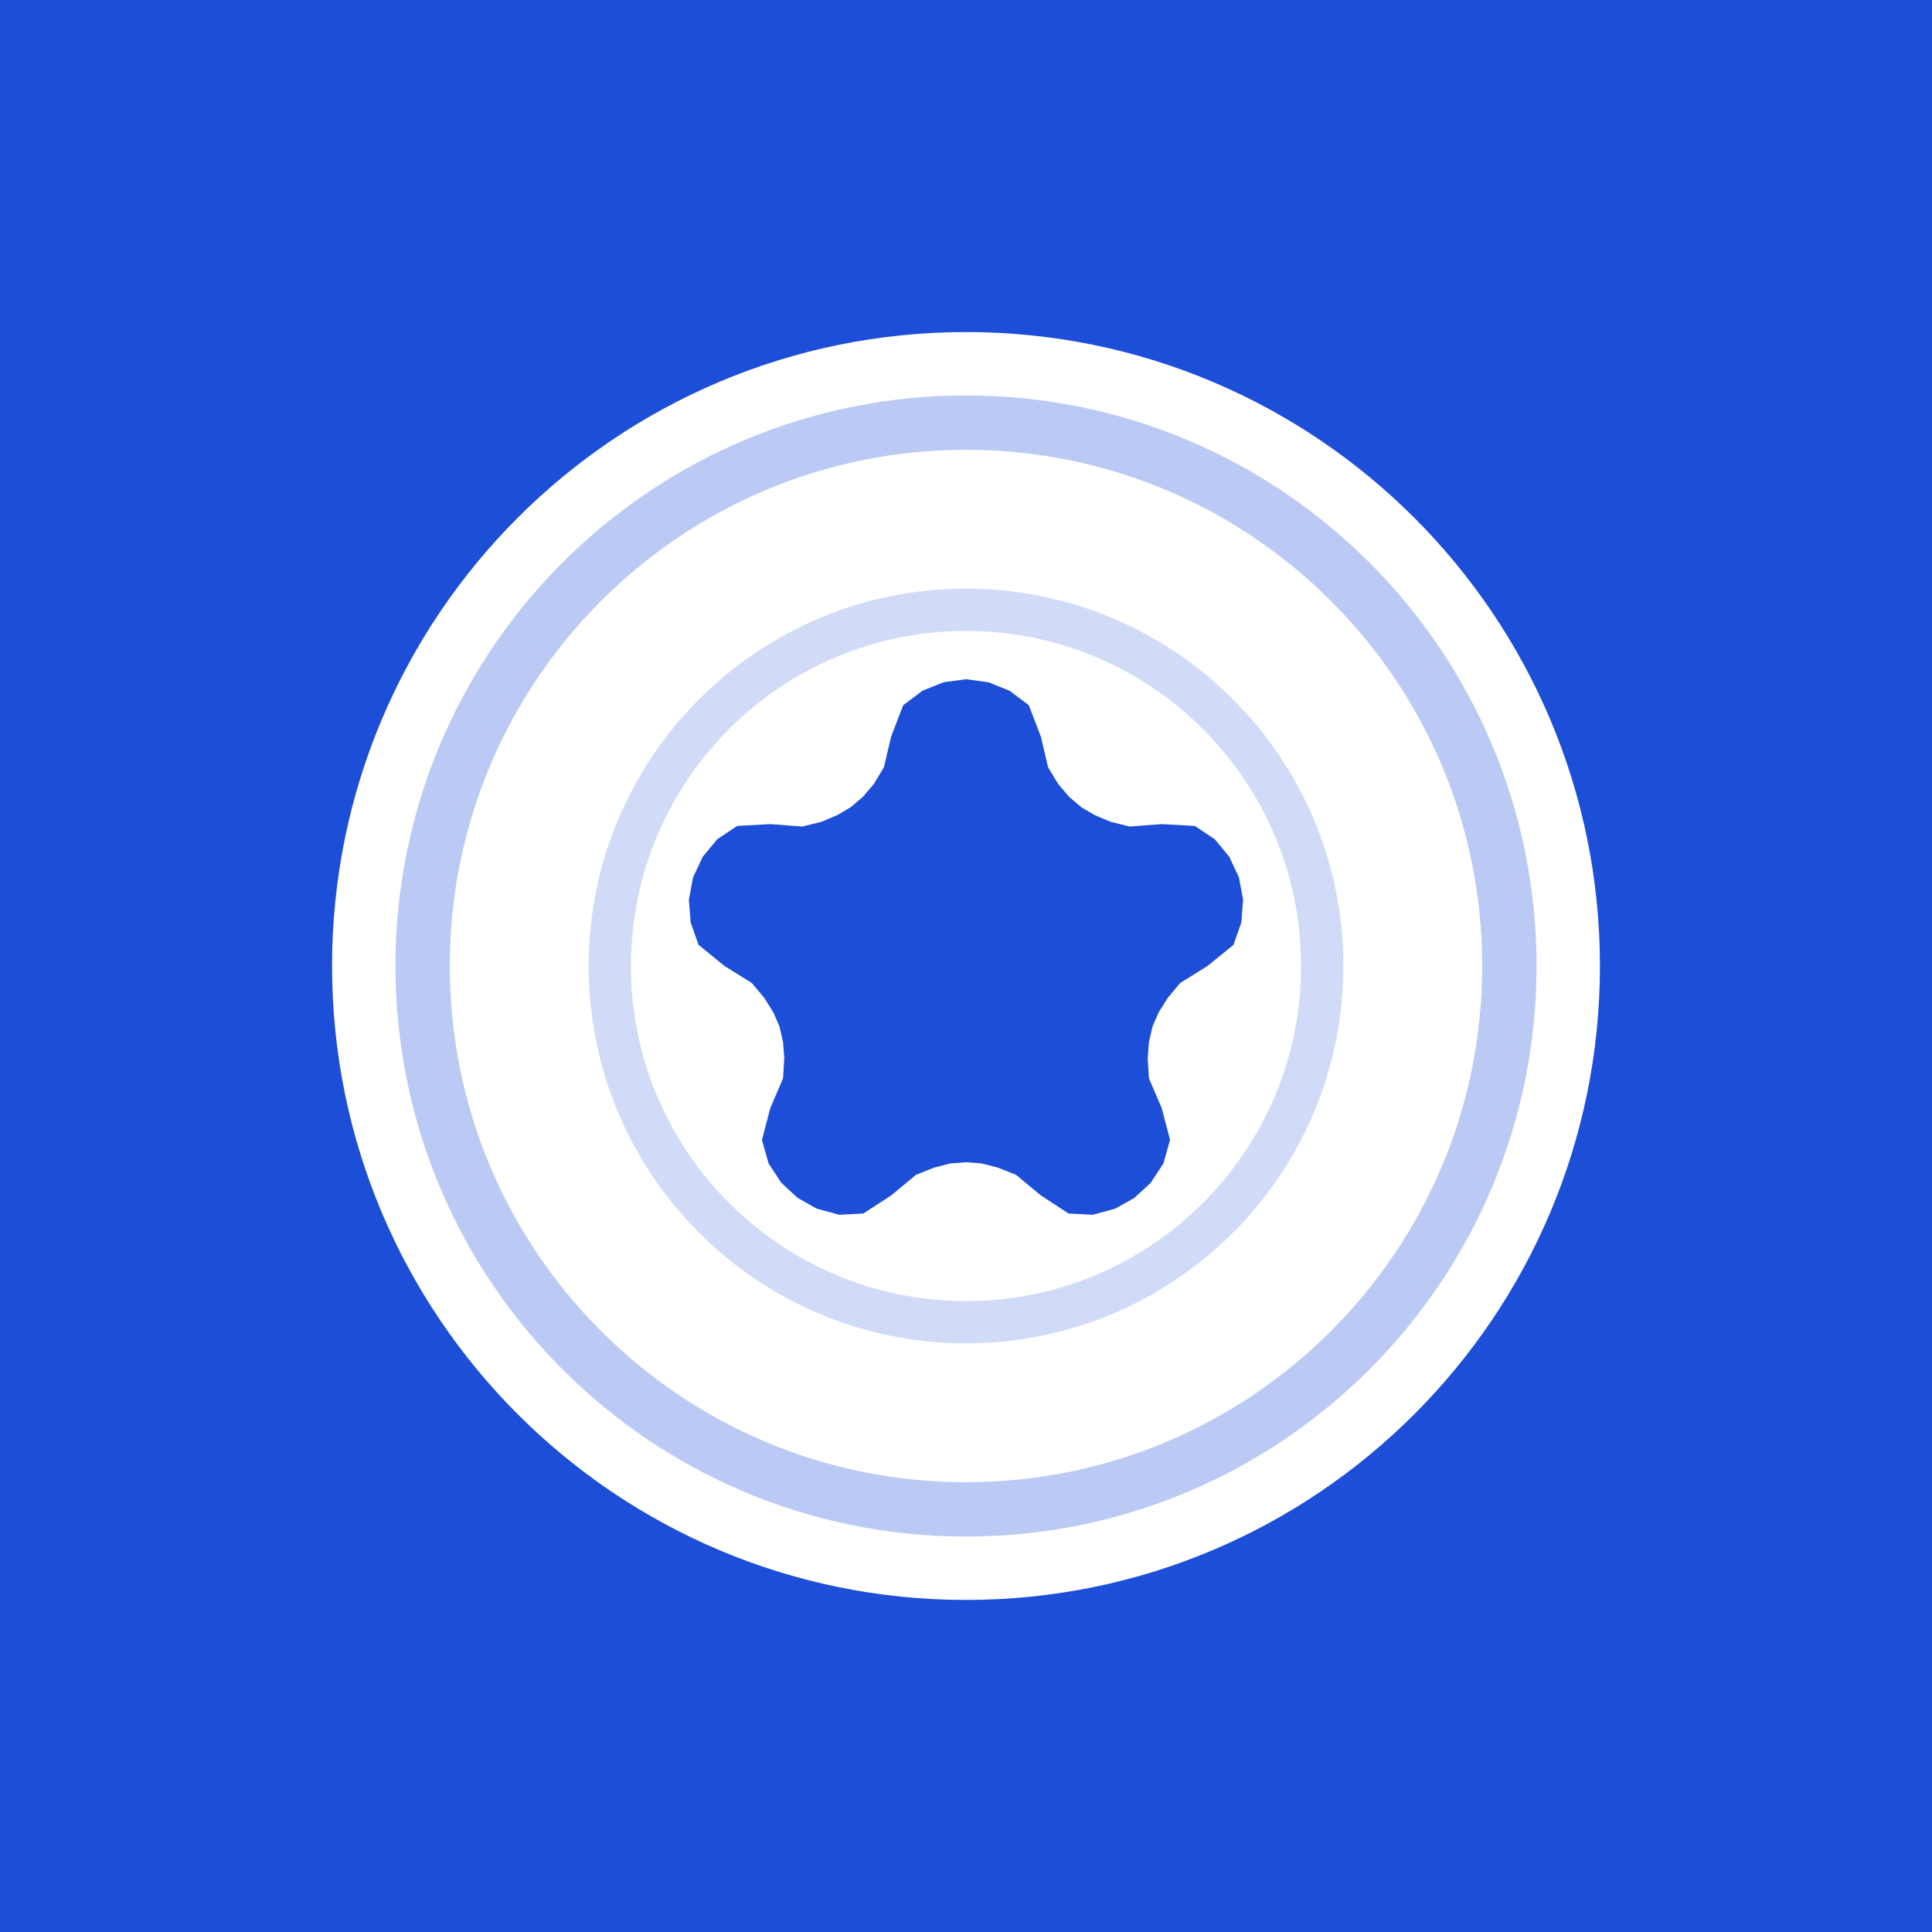
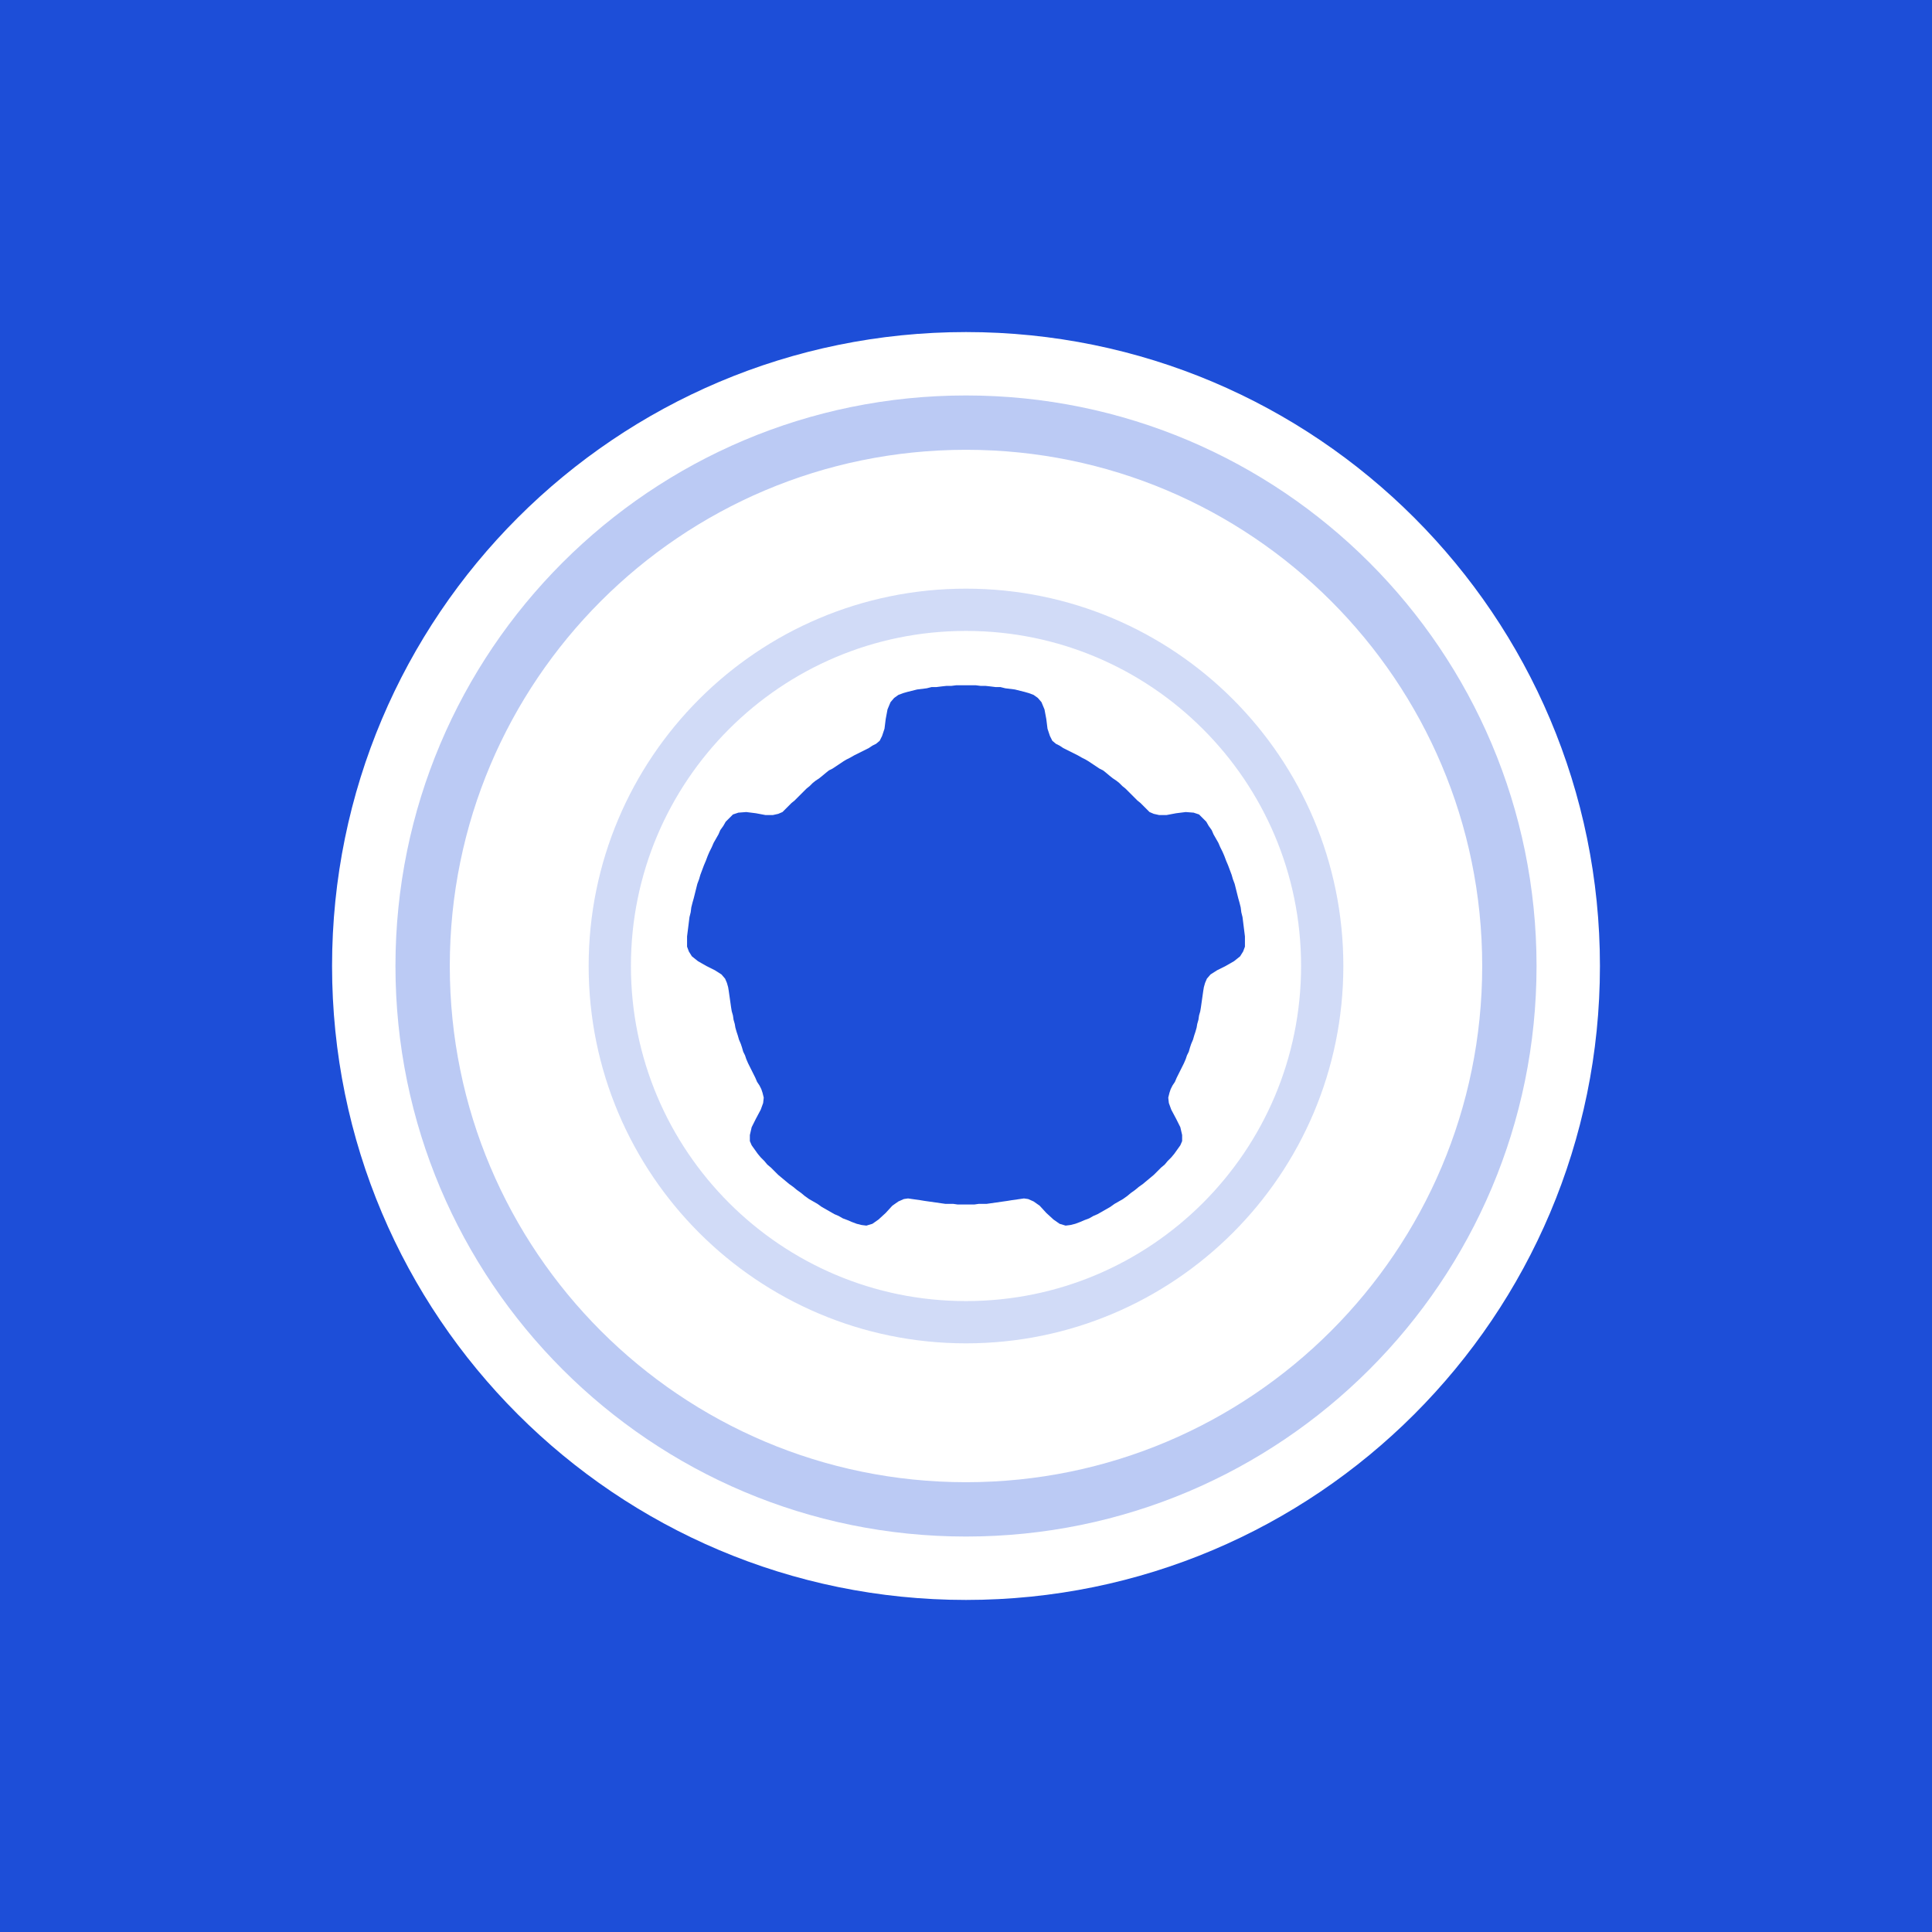
<svg xmlns="http://www.w3.org/2000/svg" width="32" height="32" viewBox="0 0 32 32" role="img" aria-label="OficinaOS">
  <rect x="0" y="0" width="32" height="32" rx="0" fill="#1D4ED8" />
  <circle cx="16" cy="16" r="10.5" fill="#FFFFFF" />
  <circle cx="16" cy="16" r="9" fill="none" stroke="#1D4ED8" stroke-opacity="0.3" stroke-width="0.9" />
  <circle cx="16" cy="16" r="5.9" fill="none" stroke="#1D4ED8" stroke-opacity="0.2" stroke-width="0.7" />
-   <path d="M20 16L19.55 16.28L19.34 16.53L19.19 16.77L19.09 17L19.03 17.26L19.01 17.53L19.03 17.86L19.24 18.35L19.38 18.88L19.27 19.27L19.06 19.59L18.79 19.84L18.47 20.02L18.1 20.12L17.7 20.1L17.24 19.8L16.83 19.46L16.53 19.34L16.26 19.27L16 19.25L15.74 19.27L15.47 19.34L15.17 19.46L14.76 19.8L14.3 20.1L13.9 20.12L13.53 20.02L13.21 19.84L12.94 19.59L12.73 19.27L12.62 18.88L12.76 18.35L12.97 17.86L12.99 17.53L12.97 17.26L12.91 17L12.81 16.77L12.66 16.53L12.45 16.28L12 16L11.57 15.65L11.44 15.28L11.41 14.9L11.48 14.53L11.64 14.19L11.88 13.9L12.21 13.68L12.76 13.65L13.29 13.69L13.61 13.61L13.87 13.5L14.09 13.37L14.29 13.2L14.47 12.99L14.64 12.71L14.76 12.2L14.96 11.68L15.28 11.44L15.63 11.3L16 11.25L16.37 11.3L16.72 11.44L17.04 11.68L17.24 12.2L17.36 12.71L17.53 12.99L17.71 13.2L17.91 13.37L18.13 13.5L18.39 13.61L18.71 13.69L19.24 13.65L19.79 13.68L20.12 13.9L20.36 14.19L20.52 14.53L20.59 14.9L20.56 15.28L20.43 15.65Z" fill="#1D4ED8" />
+   <path d="M20.3 16L20.16 16.07L20.05 16.14L19.99 16.21L19.96 16.28L19.94 16.35L19.93 16.41L19.92 16.48L19.91 16.55L19.9 16.62L19.89 16.69L19.88 16.75L19.86 16.82L19.85 16.89L19.83 16.96L19.82 17.02L19.8 17.09L19.78 17.15L19.76 17.22L19.73 17.29L19.71 17.35L19.69 17.42L19.66 17.48L19.64 17.54L19.61 17.61L19.58 17.67L19.55 17.73L19.52 17.79L19.49 17.85L19.46 17.92L19.42 17.98L19.39 18.04L19.37 18.1L19.35 18.18L19.36 18.27L19.4 18.38L19.48 18.53L19.55 18.67L19.58 18.8L19.58 18.9L19.55 18.97L19.5 19.04L19.45 19.11L19.4 19.17L19.34 19.23L19.29 19.29L19.23 19.34L19.17 19.4L19.11 19.46L19.05 19.51L18.99 19.56L18.93 19.61L18.86 19.66L18.8 19.71L18.73 19.76L18.67 19.81L18.6 19.86L18.53 19.9L18.46 19.94L18.39 19.99L18.32 20.03L18.25 20.07L18.18 20.11L18.11 20.14L18.04 20.18L17.96 20.21L17.89 20.24L17.81 20.27L17.73 20.29L17.65 20.3L17.55 20.27L17.45 20.2L17.33 20.09L17.22 19.97L17.12 19.9L17.03 19.86L16.96 19.85L16.89 19.86L16.82 19.87L16.75 19.88L16.69 19.89L16.62 19.9L16.55 19.91L16.48 19.92L16.41 19.93L16.34 19.94L16.28 19.94L16.21 19.94L16.14 19.95L16.07 19.95L16 19.95L15.93 19.95L15.86 19.95L15.79 19.94L15.72 19.94L15.66 19.94L15.59 19.93L15.52 19.92L15.45 19.91L15.38 19.9L15.31 19.89L15.25 19.88L15.18 19.87L15.11 19.86L15.04 19.85L14.97 19.86L14.88 19.9L14.78 19.97L14.67 20.09L14.55 20.2L14.45 20.27L14.35 20.3L14.27 20.29L14.19 20.27L14.11 20.24L14.04 20.21L13.96 20.18L13.89 20.14L13.82 20.11L13.75 20.07L13.68 20.03L13.61 19.99L13.54 19.94L13.47 19.9L13.4 19.86L13.33 19.81L13.27 19.76L13.2 19.71L13.14 19.66L13.07 19.61L13.01 19.56L12.95 19.51L12.89 19.46L12.83 19.4L12.77 19.34L12.71 19.29L12.66 19.23L12.6 19.17L12.55 19.11L12.5 19.04L12.45 18.97L12.42 18.9L12.42 18.8L12.45 18.67L12.52 18.53L12.6 18.38L12.64 18.27L12.65 18.18L12.63 18.1L12.61 18.04L12.58 17.98L12.54 17.92L12.51 17.85L12.48 17.79L12.45 17.73L12.42 17.67L12.39 17.61L12.36 17.54L12.34 17.48L12.31 17.42L12.29 17.35L12.27 17.29L12.24 17.22L12.22 17.15L12.2 17.09L12.18 17.02L12.17 16.96L12.15 16.89L12.14 16.82L12.12 16.75L12.11 16.69L12.1 16.62L12.09 16.55L12.08 16.48L12.07 16.41L12.06 16.35L12.04 16.28L12.01 16.21L11.95 16.14L11.84 16.07L11.7 16L11.56 15.92L11.46 15.84L11.41 15.76L11.38 15.68L11.38 15.6L11.38 15.51L11.39 15.43L11.4 15.35L11.41 15.27L11.42 15.19L11.44 15.11L11.45 15.03L11.47 14.95L11.49 14.88L11.51 14.8L11.53 14.72L11.55 14.64L11.58 14.56L11.6 14.49L11.63 14.41L11.66 14.33L11.69 14.26L11.72 14.18L11.75 14.11L11.79 14.03L11.82 13.96L11.86 13.89L11.9 13.82L11.93 13.75L11.98 13.68L12.02 13.61L12.08 13.55L12.14 13.49L12.23 13.46L12.36 13.45L12.52 13.47L12.68 13.5L12.8 13.5L12.89 13.48L12.96 13.45L13.01 13.4L13.06 13.35L13.11 13.3L13.16 13.26L13.21 13.21L13.26 13.16L13.31 13.11L13.36 13.06L13.41 13.02L13.46 12.97L13.51 12.93L13.57 12.89L13.62 12.85L13.68 12.8L13.73 12.76L13.79 12.73L13.85 12.69L13.91 12.65L13.97 12.61L14.02 12.58L14.08 12.55L14.15 12.51L14.21 12.48L14.27 12.45L14.33 12.42L14.39 12.39L14.45 12.35L14.51 12.32L14.57 12.27L14.61 12.19L14.65 12.07L14.67 11.91L14.7 11.75L14.75 11.63L14.81 11.56L14.88 11.51L14.96 11.48L15.03 11.46L15.11 11.44L15.19 11.42L15.27 11.41L15.35 11.4L15.43 11.38L15.51 11.38L15.59 11.37L15.68 11.36L15.76 11.36L15.84 11.35L15.92 11.35L16 11.35L16.08 11.35L16.16 11.35L16.24 11.36L16.32 11.36L16.41 11.37L16.49 11.38L16.57 11.38L16.65 11.4L16.73 11.41L16.81 11.42L16.89 11.44L16.97 11.46L17.04 11.48L17.12 11.51L17.19 11.56L17.25 11.63L17.3 11.75L17.33 11.91L17.35 12.07L17.39 12.19L17.43 12.27L17.49 12.32L17.55 12.35L17.61 12.39L17.67 12.42L17.73 12.45L17.79 12.48L17.85 12.51L17.92 12.55L17.98 12.58L18.03 12.61L18.09 12.65L18.15 12.69L18.21 12.73L18.27 12.76L18.32 12.8L18.38 12.85L18.43 12.89L18.49 12.93L18.54 12.97L18.59 13.02L18.64 13.06L18.69 13.11L18.74 13.16L18.79 13.21L18.84 13.26L18.89 13.3L18.94 13.35L18.99 13.4L19.04 13.45L19.11 13.48L19.2 13.5L19.32 13.5L19.48 13.47L19.64 13.45L19.77 13.46L19.86 13.49L19.92 13.55L19.98 13.61L20.02 13.68L20.07 13.75L20.1 13.82L20.14 13.89L20.18 13.96L20.21 14.03L20.25 14.11L20.28 14.18L20.31 14.26L20.34 14.33L20.37 14.41L20.4 14.49L20.42 14.56L20.45 14.64L20.47 14.72L20.49 14.8L20.51 14.88L20.53 14.95L20.55 15.03L20.56 15.11L20.58 15.19L20.59 15.27L20.6 15.35L20.61 15.43L20.62 15.51L20.62 15.6L20.62 15.68L20.59 15.76L20.54 15.84L20.44 15.92Z" fill="#1D4ED8" />
</svg>
